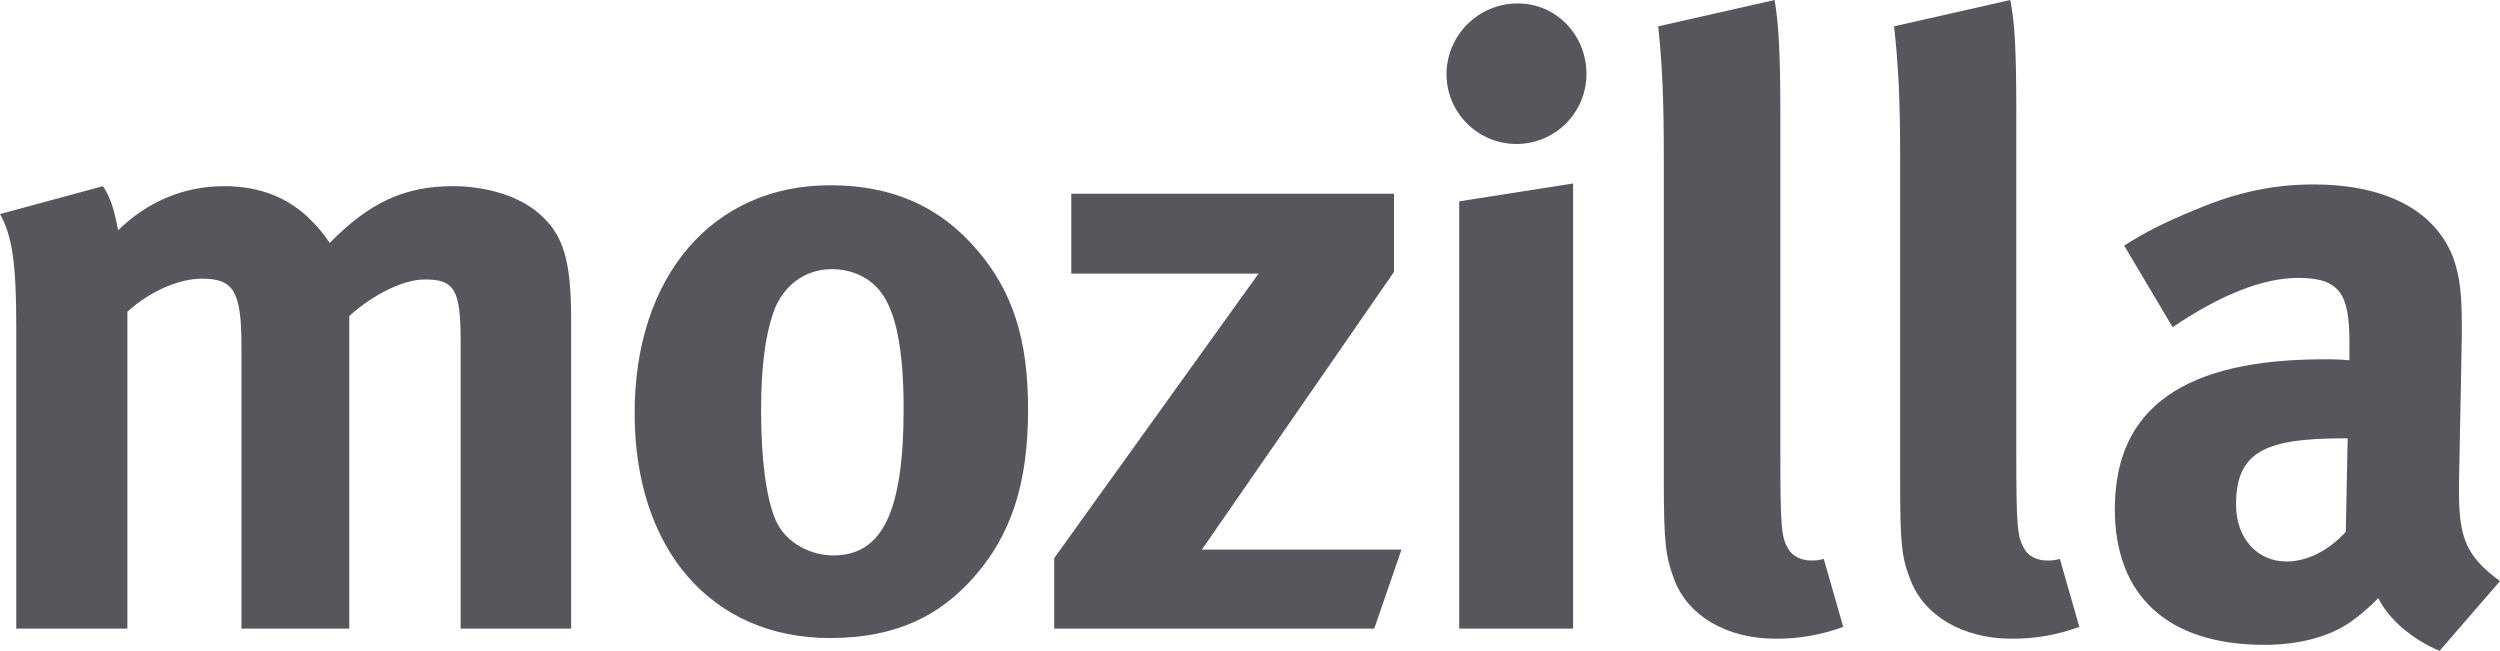
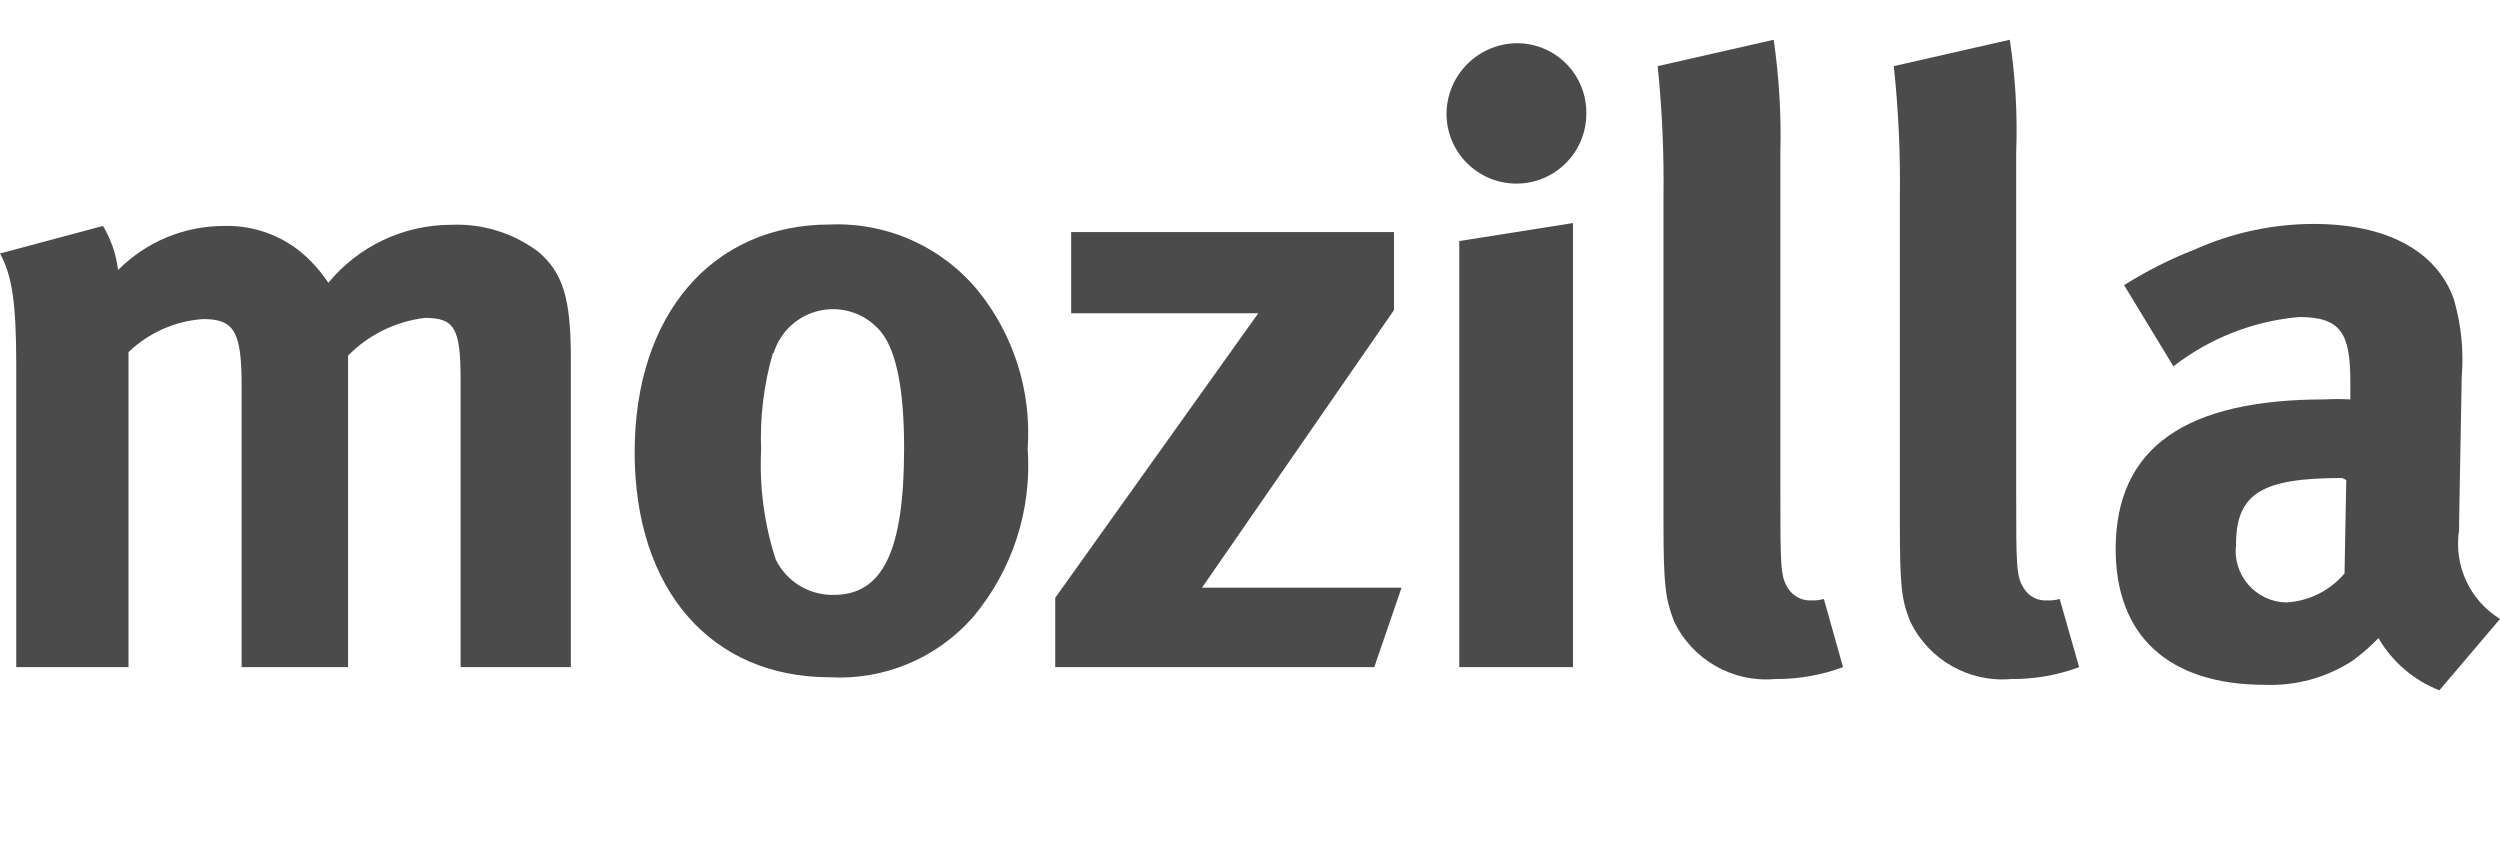
- <svg viewBox="0 0 893.04 232.47">
-   <path d="M83.53,99.58c2.71,4.18,3.9,7.9,5.41,15.76C99.52,105,112.56,99.58,126.8,99.58c12.86,0,23.41,4.18,31.58,12.7a49.51,49.51,0,0,1,6.15,7.6c14.21-14.56,26.94-20.3,44-20.3,12.14,0,23.65,3.63,30.68,9.68,8.78,7.58,11.56,16.7,11.56,37.93V257.63H211.3V155.09c0-18.59-2.2-22.18-12.78-22.18-7.58,0-18.24,5.17-27,13.06V257.63H133V156.55c0-19.38-2.81-23.93-14.1-23.93-7.5,0-17.9,3.89-26.65,11.81V257.63H52.56V149.29c0-22.43-1.54-32.12-5.81-39.74Z" transform="translate(-46.75 -33.08)" style="fill:#56575c" />
-   <path d="M396,122.62c12.41,14.56,18,31.54,18,56.71,0,26.7-6.12,44.94-19.51,60.08C382.66,252.75,367.15,261,343.23,261c-42.24,0-69.78-31.57-69.78-80.39s27.84-81.35,69.78-81.35C365.37,99.23,382.66,106.84,396,122.62ZM322.9,145c-2.78,8.22-4.27,19.13-4.27,34.62,0,17.86,1.83,31.27,5.14,39.13,3.66,8.5,12.81,12.74,20.63,12.74,17.61,0,25.14-15.76,25.14-52.47,0-20.95-2.73-34.63-8.17-41.63-3.9-5.12-10.24-8.17-17.55-8.17C334.09,129.27,326.18,135.31,322.9,145Z" transform="translate(-46.75 -33.08)" style="fill:#56575c" />
-   <path d="M544.71,102.28V130.2l-68.62,99.2h71.29l-9.73,28.23H423.33V232.45l73-101.64H429.43V102.28Z" transform="translate(-46.75 -33.08)" style="fill:#56575c" />
-   <path d="M613.46,59.51a25,25,0,1,1-50,0A25.42,25.42,0,0,1,589,34.31C602.62,34.31,613.46,45.56,613.46,59.51Zm-4.77,39.11v159H568V105Z" transform="translate(-46.75 -33.08)" style="fill:#56575c" />
-   <path d="M682.72,73.49v121c0,26.74.32,30.33,2.76,34.57,1.54,2.76,4.82,4.24,8.22,4.24a14.83,14.83,0,0,0,4.53-.56L705.18,257a67.89,67.89,0,0,1-24.26,4.23c-17.34,0-31.29-8.17-36.12-21.19-3-7.9-3.71-12.78-3.71-34.92V89.21c0-20.31-.53-32.72-2-46.73l41.58-9.4C682.08,41.56,682.72,51.58,682.72,73.49Z" transform="translate(-46.75 -33.08)" style="fill:#56575c" />
-   <path d="M767,73.49v121c0,26.74.35,30.33,2.84,34.57,1.43,2.76,4.72,4.24,8.11,4.24a14.87,14.87,0,0,0,4.61-.56L789.52,257a67.71,67.71,0,0,1-24.26,4.23c-17.31,0-31.28-8.17-36.14-21.19-3.1-7.9-3.61-12.78-3.61-34.92V89.21c0-20.31-.61-32.72-2.17-46.73l41.52-9.4C766.53,41.56,767,51.58,767,73.49Z" transform="translate(-46.75 -33.08)" style="fill:#56575c" />
-   <path d="M830.82,108.06c15.11-6.39,28.11-9.09,42.42-9.09,26.14,0,44,9.68,50.14,27,2,6.37,2.94,11.22,2.76,27.92l-1,52.16v2.76c0,16.68,2.76,23.07,14.64,31.85l-21.58,24.92c-9.5-4-18-11-21.9-18.84a69.83,69.83,0,0,1-9.44,8.18c-7.53,5.46-18.53,8.51-31.26,8.51-34.6,0-53.4-17.63-53.4-48.52,0-36.47,25.24-53.48,74.66-53.48a84.26,84.26,0,0,1,9.15.35v-6.34c0-17.33-3.37-23.09-18.32-23.09-12.89,0-28.19,6.34-44.84,17.59l-17.31-29.14C813.8,115.6,819.88,112.59,830.82,108.06Zm52.68,81.61c-28.11,0-38,5.12-38,23.7,0,12.09,7.69,20.28,18,20.28,7.56,0,15.19-4,21.21-10.61l.66-33.38Z" transform="translate(-46.75 -33.08)" style="fill:#56575c" />
+ <svg xmlns="http://www.w3.org/2000/svg" viewBox="0 0 86.19 29.53">
+   <path d="M3.55,7.79a3.81,3.81,0,0,1,.52,1.52A5.14,5.14,0,0,1,7.73,7.79a4,4,0,0,1,3,1.23,4.78,4.78,0,0,1,.59.73,5.49,5.49,0,0,1,4.24-2,4.67,4.67,0,0,1,3,.93c.85.73,1.12,1.61,1.12,3.66V23H15.88v-9.9c0-1.79-.21-2.14-1.23-2.14A4.46,4.46,0,0,0,12,12.26V23H8.33V13.28C8.33,11.41,8.06,11,7,11a4.13,4.13,0,0,0-2.57,1.14V23H.56V12.58c0-2.16-.15-3.1-.56-3.84Z" style="fill:#4b4b4b" />
+   <path d="M33.7,10a7.8,7.8,0,0,1,1.73,5.47,8.12,8.12,0,0,1-1.88,5.8,6.11,6.11,0,0,1-4.94,2.08c-4.08,0-6.73-3-6.73-7.76s2.69-7.85,6.73-7.85A6.28,6.28,0,0,1,33.7,10Zm-7.05,2.16a10.55,10.55,0,0,0-.41,3.34,10.66,10.66,0,0,0,.5,3.78,2.18,2.18,0,0,0,2,1.23c1.7,0,2.43-1.52,2.43-5.06,0-2-.26-3.34-.79-4a2.14,2.14,0,0,0-3.71.73Z" style="fill:#4b4b4b" />
+   <path d="M48.06,8v2.69l-6.62,9.57h6.88L47.38,23h-11V20.61l7-9.81H36.93V8Z" style="fill:#4b4b4b" />
+   <path d="M54.69,3.92a2.41,2.41,0,1,1-4.82,0,2.45,2.45,0,0,1,2.46-2.43A2.39,2.39,0,0,1,54.69,3.92Zm-.46,3.77V23H50.31V8.31Z" style="fill:#4b4b4b" />
+   <path d="M61.38,5.27V16.95c0,2.58,0,2.93.27,3.34a.89.89,0,0,0,.79.41,1.43,1.43,0,0,0,.44-.05L63.54,23a6.55,6.55,0,0,1-2.34.41,3.51,3.51,0,0,1-3.49-2c-.29-.76-.36-1.23-.36-3.37V6.79a39,39,0,0,0-.2-4.51l4-.91A23.06,23.06,0,0,1,61.38,5.27Z" style="fill:#4b4b4b" />
+   <path d="M69.51,5.27V16.95c0,2.58,0,2.93.27,3.34a.86.86,0,0,0,.78.41,1.43,1.43,0,0,0,.45-.05L71.68,23a6.53,6.53,0,0,1-2.34.41,3.52,3.52,0,0,1-3.49-2c-.3-.76-.35-1.23-.35-3.37V6.79a37.58,37.58,0,0,0-.21-4.51l4-.91A20.74,20.74,0,0,1,69.51,5.27Z" style="fill:#4b4b4b" />
+   <path d="M75.67,8.6a10.06,10.06,0,0,1,4.09-.88c2.52,0,4.25.93,4.84,2.6A7.39,7.39,0,0,1,84.87,13l-.09,5v.27a3.05,3.05,0,0,0,1.41,3.07L84.1,23.8A4.2,4.2,0,0,1,82,22a6.74,6.74,0,0,1-.91.79,5.17,5.17,0,0,1-3,.82c-3.34,0-5.15-1.7-5.15-4.68,0-3.52,2.44-5.16,7.21-5.16a8.13,8.13,0,0,1,.88,0v-.61c0-1.67-.32-2.23-1.77-2.23a8.25,8.25,0,0,0-4.33,1.7L73.23,9.83A14.42,14.42,0,0,1,75.67,8.6Zm5.08,7.88c-2.71,0-3.66.49-3.66,2.29a1.78,1.78,0,0,0,1.74,2,2.84,2.84,0,0,0,2-1l.06-3.22Z" style="fill:#4b4b4b" />
</svg>
